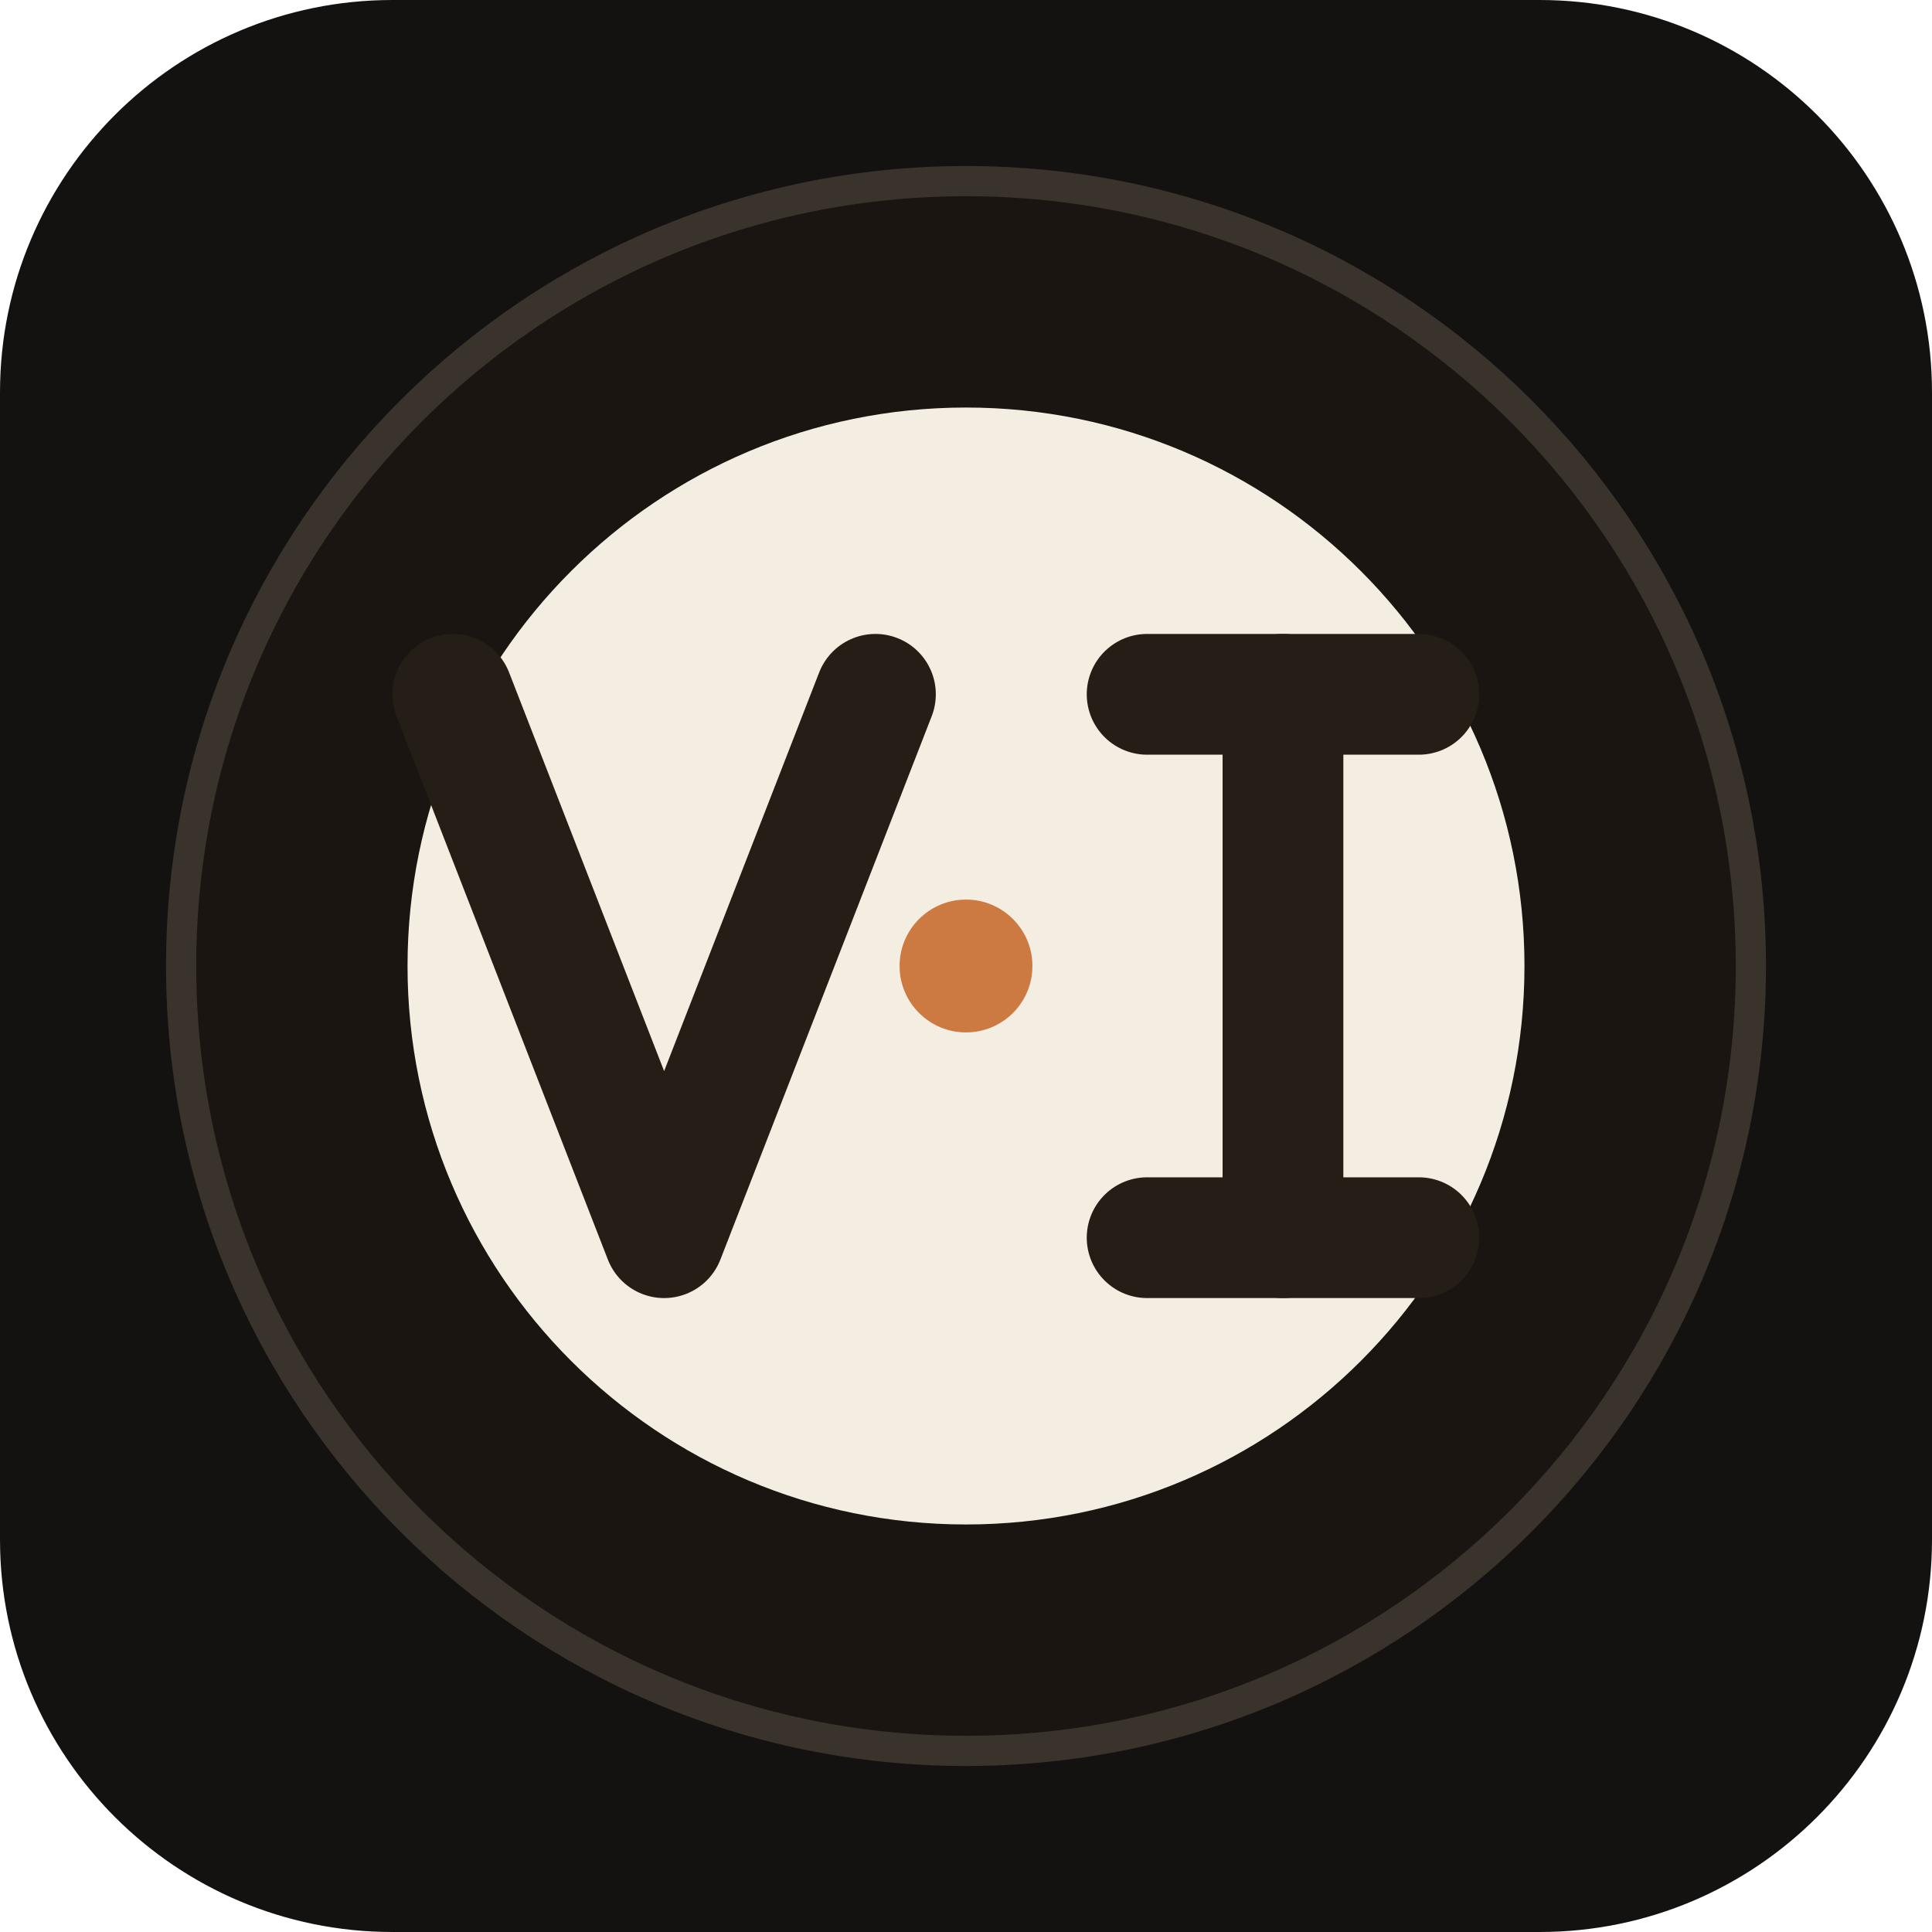
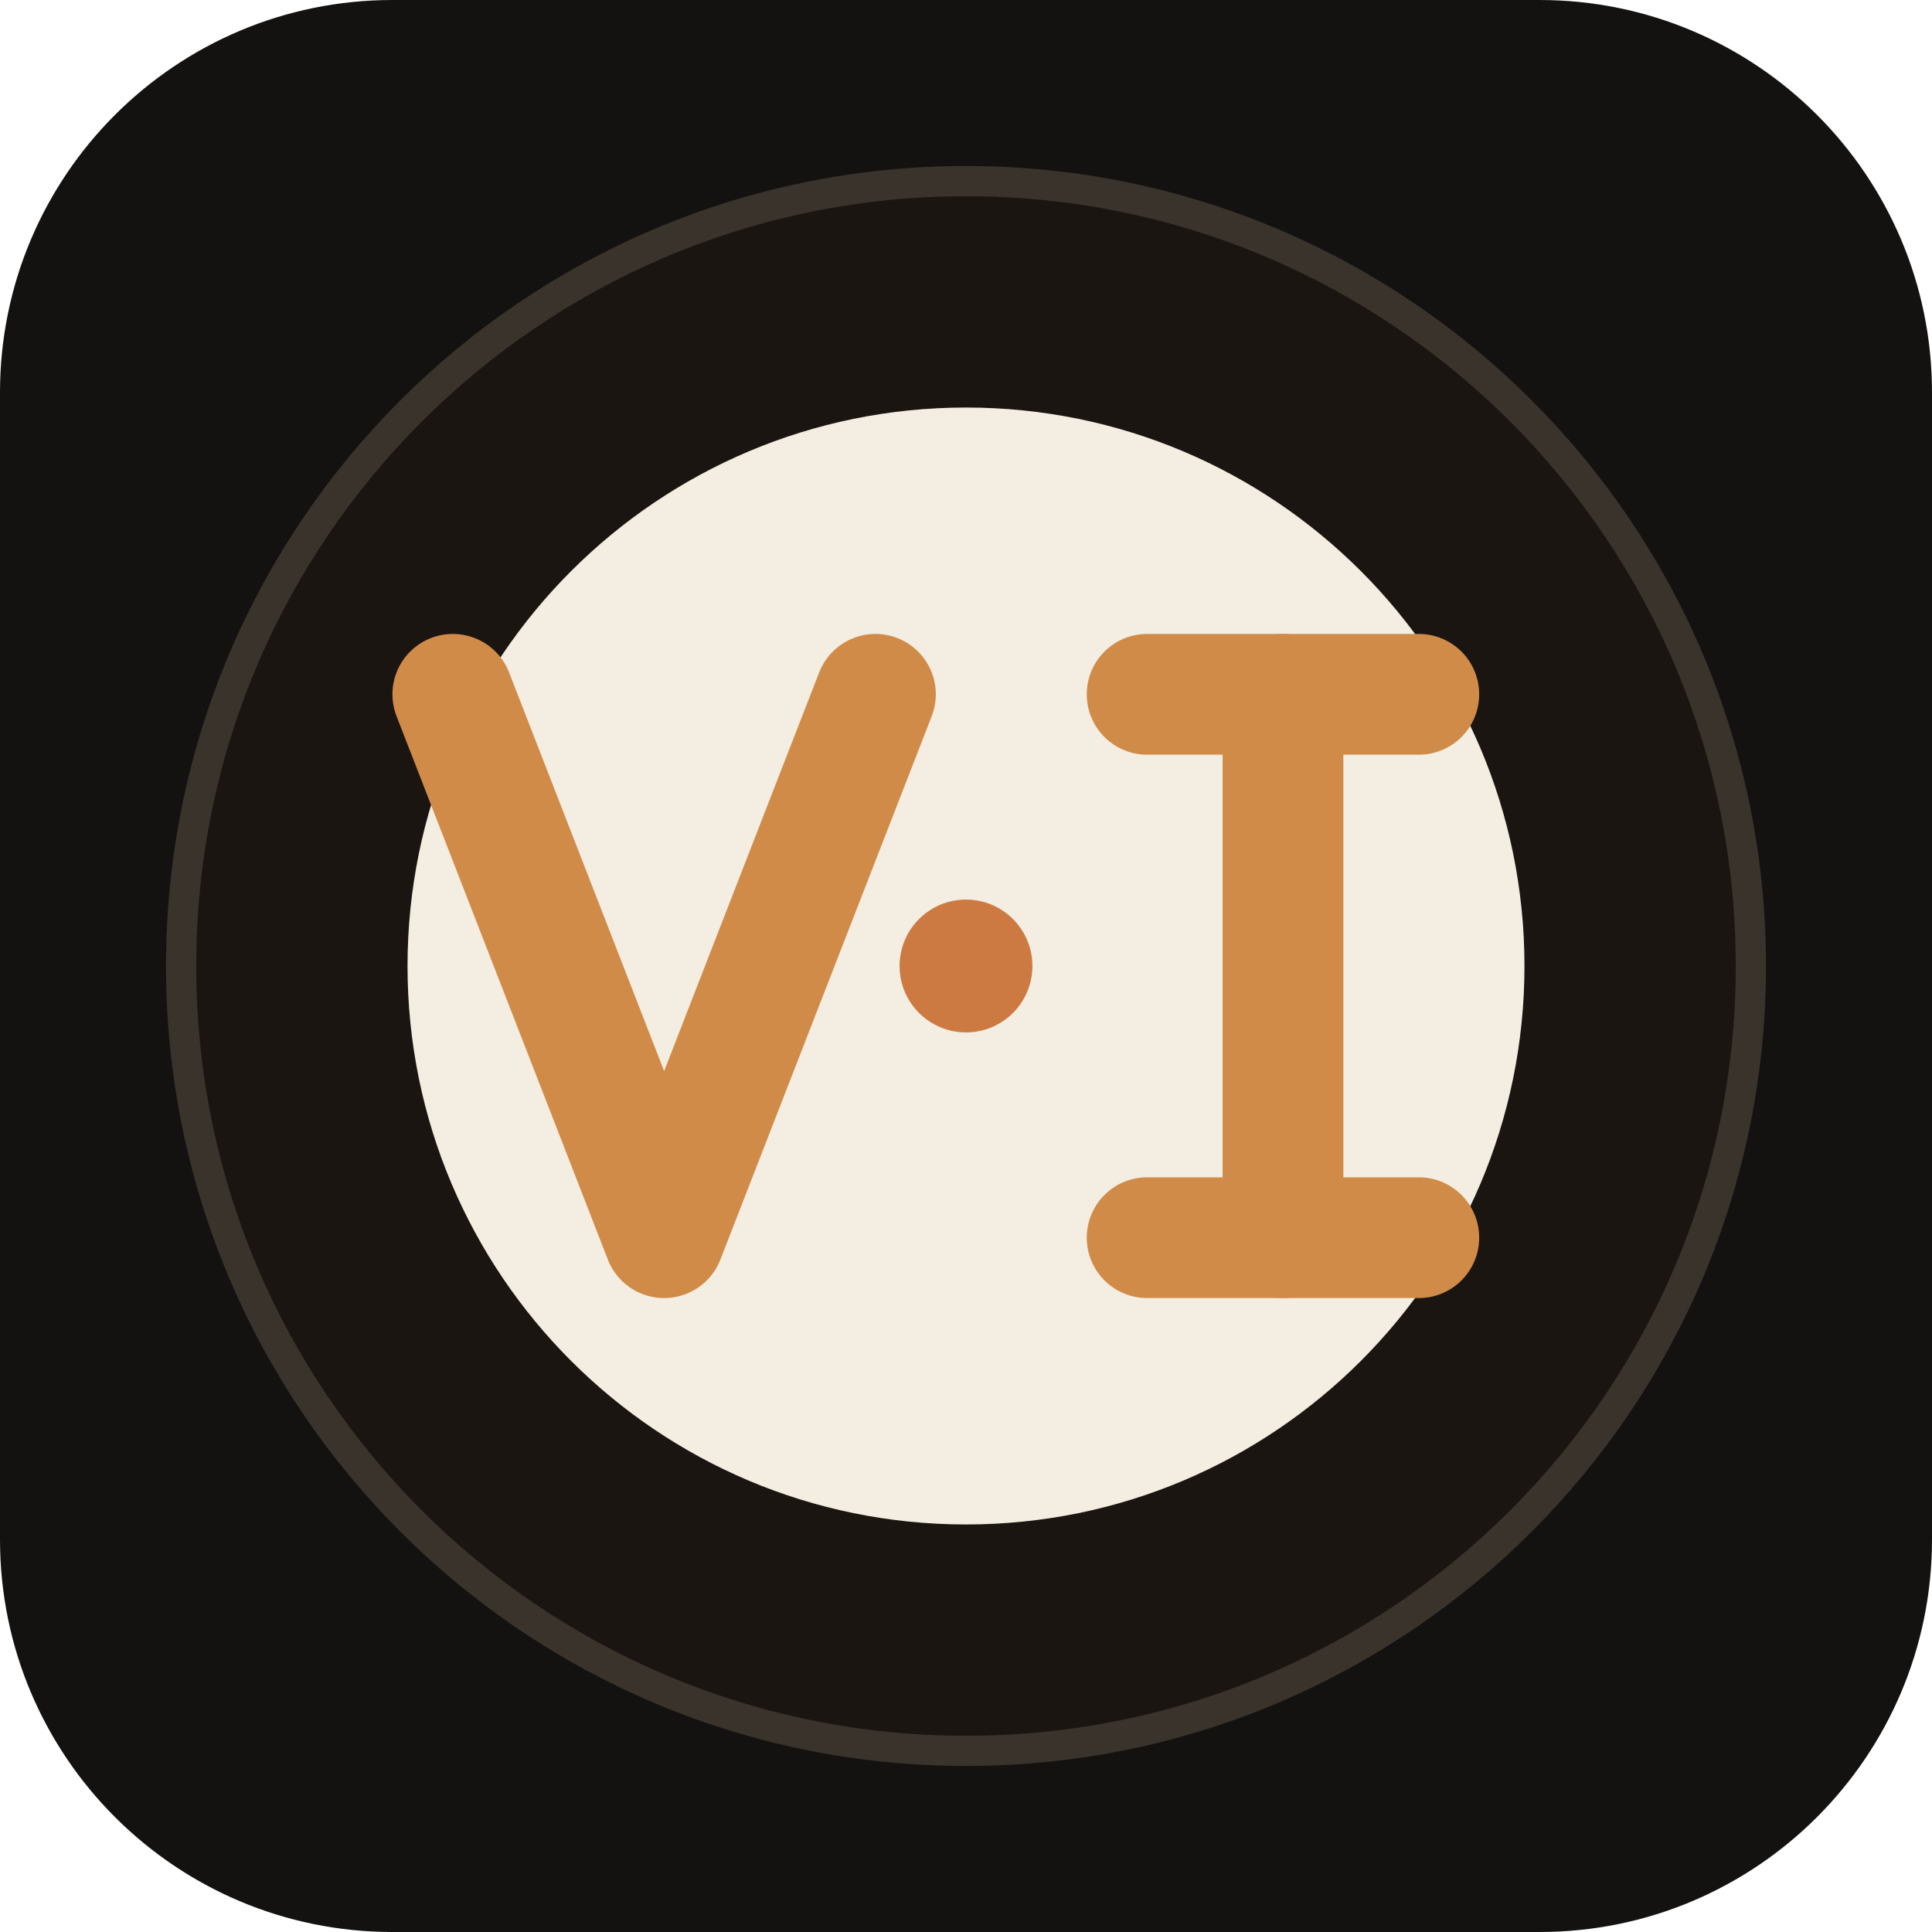
<svg xmlns="http://www.w3.org/2000/svg" viewBox="0 0 64 64" role="img" aria-label="Vinyl Intelligence">
  <rect width="64" height="64" rx="13" fill="#141210" />
  <circle cx="32" cy="32" r="26" fill="#1b1512" stroke="#3a332c" />
  <circle cx="32" cy="32" r="18.5" fill="#f4ede1" />
-   <g fill="none" stroke="#241e16" stroke-width="4" stroke-linecap="round" stroke-linejoin="round">
+   <g fill="none" stroke="#d08b48" stroke-width="4" stroke-linecap="round" stroke-linejoin="round">
    <path d="M15 23 L22 41 L29 23" />
    <path d="M42.5 23 L42.5 41" />
    <path d="M38 23 L47 23" />
    <path d="M38 41 L47 41" />
  </g>
  <circle cx="32" cy="32" r="2.2" fill="#cd7a42" />
</svg>
